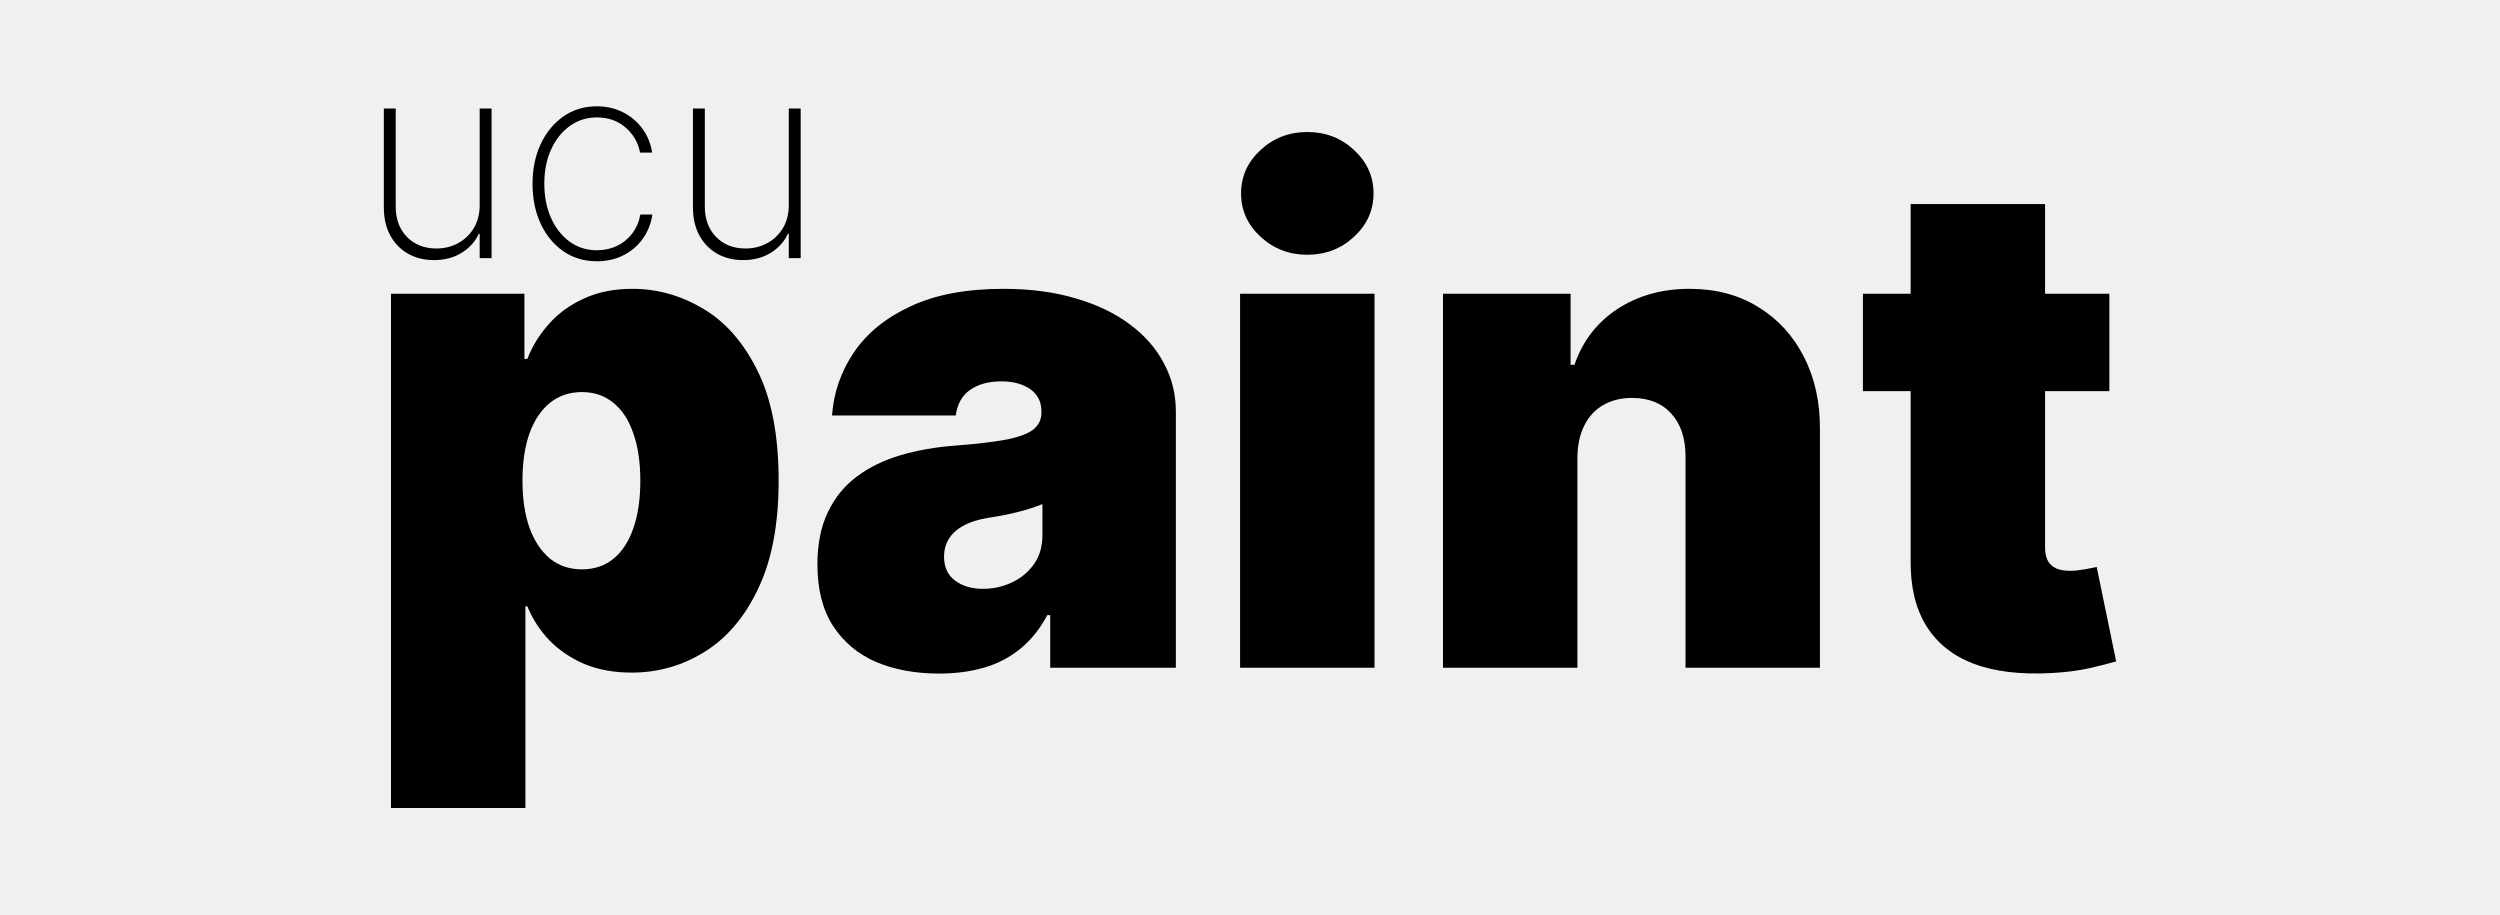
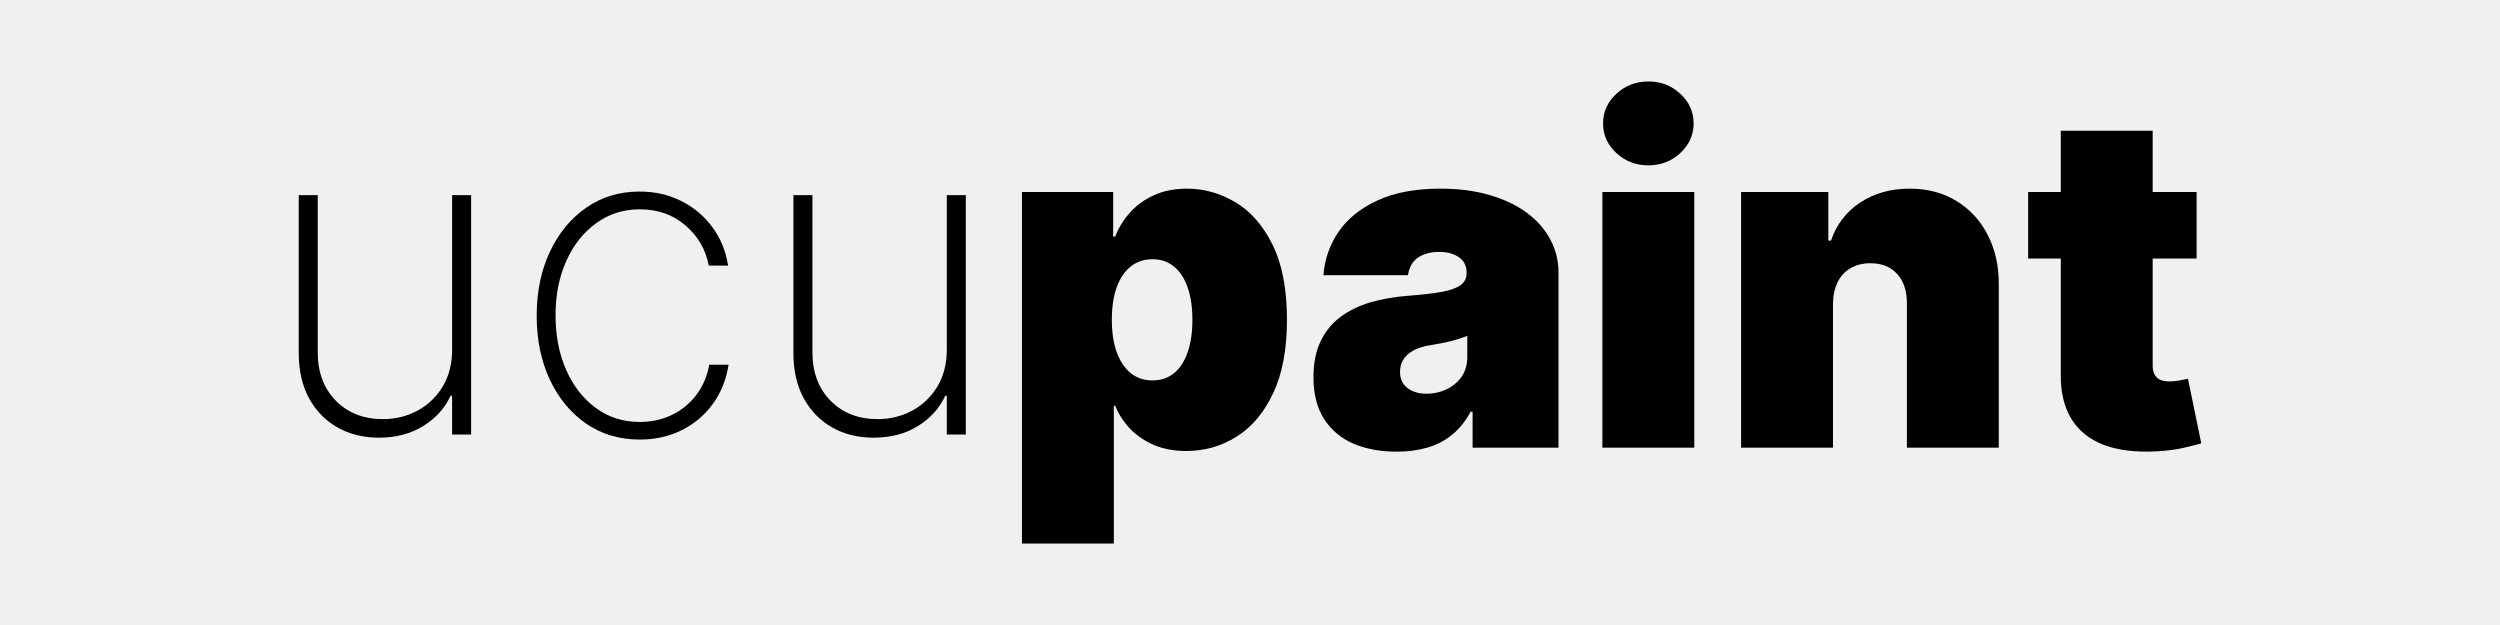
- <svg xmlns="http://www.w3.org/2000/svg" width="700" height="256" viewBox="0 0 700 256" fill="none" version="1.1" id="svg9">
+ <svg xmlns="http://www.w3.org/2000/svg" width="1024" height="256" viewBox="0 0 1024 256" fill="none" version="1.1" id="svg9">
  <defs id="defs9" />
-   <g id="g4-6-6" transform="translate(1,-3.2365)">
-     <g id="g11-6-5" transform="translate(-88.5255)">
-       <g id="g9-9-3" transform="translate(2)">
-         <path d="M 195,229.473 V 85.473 h 37.364 v 18.272 h 0.818 c 1.363,-3.545 3.363,-6.795 6,-9.75 2.636,-3 5.909,-5.386 9.818,-7.159 3.909,-1.818 8.455,-2.727 13.636,-2.727 6.909,0 13.478,1.841 19.705,5.523 6.273,3.682 11.364,9.477 15.273,17.386 3.954,7.909 5.931,18.182 5.931,30.818 0,12.091 -1.886,22.114 -5.659,30.069 -3.727,7.954 -8.727,13.886 -15,17.795 -6.227,3.909 -13.068,5.864 -20.522,5.864 -4.909,0 -9.296,-0.796 -13.159,-2.387 -3.819,-1.636 -7.091,-3.841 -9.819,-6.613 -2.681,-2.819 -4.75,-6 -6.204,-9.546 h -0.546 v 56.455 z m 36.818,-91.637 c 0,5.091 0.659,9.5 1.977,13.228 1.364,3.681 3.273,6.545 5.728,8.591 2.5,2 5.477,3 8.932,3 3.454,0 6.386,-0.978 8.795,-2.932 2.455,-2 4.318,-4.841 5.591,-8.523 1.318,-3.727 1.977,-8.182 1.977,-13.364 0,-5.181 -0.659,-9.613 -1.977,-13.295 -1.273,-3.727 -3.136,-6.568 -5.591,-8.523 -2.409,-2 -5.341,-3 -8.795,-3 -3.455,0 -6.432,1 -8.932,3 -2.455,1.955 -4.364,4.796 -5.728,8.523 -1.318,3.682 -1.977,8.114 -1.977,13.295 z" fill="#ffffff" id="path1-3-5" style="fill:#000000;fill-opacity:1" />
-         <path d="m 348.494,191.836 c -6.682,0 -12.591,-1.091 -17.727,-3.272 -5.091,-2.228 -9.091,-5.591 -12,-10.091 -2.909,-4.5 -4.364,-10.228 -4.364,-17.182 0,-5.727 0.978,-10.614 2.932,-14.659 1.955,-4.091 4.682,-7.432 8.182,-10.023 3.5,-2.591 7.568,-4.568 12.205,-5.932 4.681,-1.363 9.727,-2.25 15.136,-2.659 5.864,-0.454 10.568,-1 14.114,-1.636 3.59,-0.682 6.181,-1.614 7.772,-2.796 1.591,-1.227 2.387,-2.841 2.387,-4.841 v -0.272 c 0,-2.728 -1.046,-4.818 -3.137,-6.273 -2.091,-1.455 -4.772,-2.182 -8.045,-2.182 -3.591,0 -6.523,0.796 -8.796,2.387 -2.227,1.545 -3.568,3.931 -4.022,7.159 h -34.637 c 0.455,-6.364 2.478,-12.228 6.068,-17.591 3.637,-5.409 8.932,-9.727 15.887,-12.955 6.954,-3.273 15.636,-4.909 26.045,-4.909 7.5,0 14.228,0.886 20.182,2.659 5.955,1.727 11.023,4.159 15.205,7.295 4.181,3.091 7.363,6.727 9.545,10.909 2.227,4.136 3.341,8.636 3.341,13.5 V 190.2 h -35.182 v -14.727 h -0.818 c -2.091,3.909 -4.636,7.068 -7.636,9.477 -2.955,2.409 -6.341,4.159 -10.159,5.25 -3.773,1.091 -7.932,1.636 -12.478,1.636 z m 12.273,-23.727 c 2.864,0 5.545,-0.591 8.045,-1.773 2.546,-1.181 4.614,-2.886 6.205,-5.113 1.591,-2.228 2.386,-4.932 2.386,-8.114 v -8.727 c -1,0.409 -2.068,0.795 -3.204,1.159 -1.091,0.364 -2.273,0.704 -3.546,1.023 -1.227,0.318 -2.545,0.613 -3.954,0.886 -1.364,0.273 -2.796,0.523 -4.296,0.75 -2.909,0.455 -5.295,1.205 -7.159,2.25 -1.818,1 -3.182,2.25 -4.091,3.75 -0.863,1.455 -1.295,3.091 -1.295,4.909 0,2.909 1.023,5.136 3.068,6.682 2.046,1.545 4.659,2.318 7.841,2.318 z" fill="#ffffff" id="path2-7-6" style="fill:#000000;fill-opacity:1" />
-         <path d="M 432.75,190.2 V 85.473 h 37.636 V 190.2 Z M 451.568,74.564 c -5.091,0 -9.454,-1.682 -13.091,-5.045 -3.636,-3.364 -5.454,-7.409 -5.454,-12.136 0,-4.727 1.818,-8.773 5.454,-12.136 3.637,-3.364 8,-5.045 13.091,-5.045 5.137,0 9.5,1.682 13.091,5.045 3.636,3.364 5.455,7.409 5.455,12.136 0,4.727 -1.819,8.773 -5.455,12.136 -3.591,3.364 -7.954,5.045 -13.091,5.045 z" fill="#ffffff" id="path3-4-2" style="fill:#000000;fill-opacity:1" />
-         <path d="M 527.199,131.291 V 190.2 H 489.562 V 85.473 h 35.728 v 19.909 h 1.091 c 2.272,-6.637 6.272,-11.841 12,-15.614 5.772,-3.773 12.5,-5.659 20.181,-5.659 7.41,0 13.841,1.704 19.296,5.114 5.5,3.364 9.75,8 12.75,13.909 3.045,5.909 4.545,12.659 4.5,20.25 V 190.2 h -37.636 v -58.909 c 0.045,-5.182 -1.273,-9.25 -3.955,-12.205 -2.636,-2.954 -6.318,-4.431 -11.045,-4.431 -3.091,0 -5.796,0.681 -8.114,2.045 -2.273,1.318 -4.023,3.227 -5.25,5.727 -1.227,2.455 -1.864,5.409 -1.909,8.864 z" fill="#ffffff" id="path4-5-9" style="fill:#000000;fill-opacity:1" />
-         <path d="m 676.142,85.473 v 27.272 h -69 V 85.473 Z M 620.506,60.382 h 37.636 v 96.136 c 0,1.455 0.25,2.682 0.75,3.682 0.5,0.955 1.273,1.682 2.318,2.182 1.046,0.454 2.387,0.682 4.023,0.682 1.136,0 2.454,-0.137 3.954,-0.409 1.546,-0.273 2.682,-0.5 3.41,-0.682 l 5.454,26.454 c -1.682,0.5 -4.091,1.114 -7.227,1.841 -3.091,0.727 -6.773,1.205 -11.046,1.432 -8.636,0.455 -15.886,-0.432 -21.75,-2.659 -5.863,-2.273 -10.272,-5.841 -13.227,-10.705 -2.954,-4.863 -4.386,-10.954 -4.295,-18.272 z" fill="#ffffff" id="path5-25-1" style="fill:#000000;fill-opacity:1" />
+   <g id="g62" transform="translate(-941.2759,5.509)" style="display:inline">
+     <g id="g61" transform="translate(1006.359,-5.831505)">
+       <g id="g57" transform="translate(158.5072,-6.513995)" style="fill:#000000">
+         <path d="M 195,229.473 V 85.473 h 37.364 v 18.272 h 0.818 c 1.363,-3.545 3.363,-6.795 6,-9.75 2.636,-3 5.909,-5.386 9.818,-7.159 3.909,-1.818 8.455,-2.727 13.636,-2.727 6.909,0 13.478,1.841 19.705,5.523 6.273,3.682 11.364,9.477 15.273,17.386 3.954,7.909 5.931,18.182 5.931,30.818 0,12.091 -1.886,22.114 -5.659,30.069 -3.727,7.954 -8.727,13.886 -15,17.795 -6.227,3.909 -13.068,5.864 -20.522,5.864 -4.909,0 -9.296,-0.796 -13.159,-2.387 -3.819,-1.636 -7.091,-3.841 -9.819,-6.613 -2.681,-2.819 -4.75,-6 -6.204,-9.546 h -0.546 v 56.455 z m 36.818,-91.637 c 0,5.091 0.659,9.5 1.977,13.228 1.364,3.681 3.273,6.545 5.728,8.591 2.5,2 5.477,3 8.932,3 3.454,0 6.386,-0.978 8.795,-2.932 2.455,-2 4.318,-4.841 5.591,-8.523 1.318,-3.727 1.977,-8.182 1.977,-13.364 0,-5.181 -0.659,-9.613 -1.977,-13.295 -1.273,-3.727 -3.136,-6.568 -5.591,-8.523 -2.409,-2 -5.341,-3 -8.795,-3 -3.455,0 -6.432,1 -8.932,3 -2.455,1.955 -4.364,4.796 -5.728,8.523 -1.318,3.682 -1.977,8.114 -1.977,13.295 z" fill="#ffffff" id="path53" style="fill:#000000" />
+         <path d="m 348.494,191.836 c -6.682,0 -12.591,-1.091 -17.727,-3.272 -5.091,-2.228 -9.091,-5.591 -12,-10.091 -2.909,-4.5 -4.364,-10.228 -4.364,-17.182 0,-5.727 0.978,-10.614 2.932,-14.659 1.955,-4.091 4.682,-7.432 8.182,-10.023 3.5,-2.591 7.568,-4.568 12.205,-5.932 4.681,-1.363 9.727,-2.25 15.136,-2.659 5.864,-0.454 10.568,-1 14.114,-1.636 3.59,-0.682 6.181,-1.614 7.772,-2.796 1.591,-1.227 2.387,-2.841 2.387,-4.841 v -0.272 c 0,-2.728 -1.046,-4.818 -3.137,-6.273 -2.091,-1.455 -4.772,-2.182 -8.045,-2.182 -3.591,0 -6.523,0.796 -8.796,2.387 -2.227,1.545 -3.568,3.931 -4.022,7.159 h -34.637 c 0.455,-6.364 2.478,-12.228 6.068,-17.591 3.637,-5.409 8.932,-9.727 15.887,-12.955 6.954,-3.273 15.636,-4.909 26.045,-4.909 7.5,0 14.228,0.886 20.182,2.659 5.955,1.727 11.023,4.159 15.205,7.295 4.181,3.091 7.363,6.727 9.545,10.909 2.227,4.136 3.341,8.636 3.341,13.5 V 190.2 h -35.182 v -14.727 h -0.818 c -2.091,3.909 -4.636,7.068 -7.636,9.477 -2.955,2.409 -6.341,4.159 -10.159,5.25 -3.773,1.091 -7.932,1.636 -12.478,1.636 z m 12.273,-23.727 c 2.864,0 5.545,-0.591 8.045,-1.773 2.546,-1.181 4.614,-2.886 6.205,-5.113 1.591,-2.228 2.386,-4.932 2.386,-8.114 v -8.727 c -1,0.409 -2.068,0.795 -3.204,1.159 -1.091,0.364 -2.273,0.704 -3.546,1.023 -1.227,0.318 -2.545,0.613 -3.954,0.886 -1.364,0.273 -2.796,0.523 -4.296,0.75 -2.909,0.455 -5.295,1.205 -7.159,2.25 -1.818,1 -3.182,2.25 -4.091,3.75 -0.863,1.455 -1.295,3.091 -1.295,4.909 0,2.909 1.023,5.136 3.068,6.682 2.046,1.545 4.659,2.318 7.841,2.318 z" fill="#ffffff" id="path54" style="fill:#000000" />
+         <path d="M 432.75,190.2 V 85.473 h 37.636 V 190.2 Z M 451.568,74.564 c -5.091,0 -9.454,-1.682 -13.091,-5.045 -3.636,-3.364 -5.454,-7.409 -5.454,-12.136 0,-4.727 1.818,-8.773 5.454,-12.136 3.637,-3.364 8,-5.045 13.091,-5.045 5.137,0 9.5,1.682 13.091,5.045 3.636,3.364 5.455,7.409 5.455,12.136 0,4.727 -1.819,8.773 -5.455,12.136 -3.591,3.364 -7.954,5.045 -13.091,5.045 z" fill="#ffffff" id="path55" style="fill:#000000" />
+         <path d="M 527.199,131.291 V 190.2 H 489.562 V 85.473 h 35.728 v 19.909 h 1.091 c 2.272,-6.637 6.272,-11.841 12,-15.614 5.772,-3.773 12.5,-5.659 20.181,-5.659 7.41,0 13.841,1.704 19.296,5.114 5.5,3.364 9.75,8 12.75,13.909 3.045,5.909 4.545,12.659 4.5,20.25 V 190.2 h -37.636 v -58.909 c 0.045,-5.182 -1.273,-9.25 -3.955,-12.205 -2.636,-2.954 -6.318,-4.431 -11.045,-4.431 -3.091,0 -5.796,0.681 -8.114,2.045 -2.273,1.318 -4.023,3.227 -5.25,5.727 -1.227,2.455 -1.864,5.409 -1.909,8.864 z" fill="#ffffff" id="path56" style="fill:#000000" />
+         <path d="m 676.142,85.473 v 27.272 h -69 V 85.473 Z M 620.506,60.382 h 37.636 v 96.136 c 0,1.455 0.25,2.682 0.75,3.682 0.5,0.955 1.273,1.682 2.318,2.182 1.046,0.454 2.387,0.682 4.023,0.682 1.136,0 2.454,-0.137 3.954,-0.409 1.546,-0.273 2.682,-0.5 3.41,-0.682 l 5.454,26.454 c -1.682,0.5 -4.091,1.114 -7.227,1.841 -3.091,0.727 -6.773,1.205 -11.046,1.432 -8.636,0.455 -15.886,-0.432 -21.75,-2.659 -5.863,-2.273 -10.272,-5.841 -13.227,-10.705 -2.954,-4.863 -4.386,-10.954 -4.295,-18.272 z" fill="#ffffff" id="path57" style="fill:#000000" />
      </g>
-       <g id="g10-4-2">
-         <path d="M 221.836,60.654 V 33.627 h 3.328 v 41.891 h -3.328 v -6.791 h -0.272 c -0.982,2.164 -2.573,3.927 -4.773,5.291 -2.182,1.364 -4.764,2.045 -7.746,2.045 -2.745,0 -5.172,-0.6 -7.281,-1.8 -2.109,-1.2 -3.764,-2.9 -4.964,-5.1 -1.2,-2.218 -1.8,-4.854 -1.8,-7.909 V 33.627 h 3.327 v 27.491 c 0,3.491 1.055,6.318 3.164,8.482 2.127,2.146 4.873,3.218 8.236,3.218 2.182,0 4.191,-0.491 6.028,-1.473 1.836,-0.982 3.309,-2.382 4.418,-4.2 1.109,-1.836 1.663,-4 1.663,-6.491 z" fill="#ffffff" id="path6-7-7" style="fill:#000000;fill-opacity:1" />
-         <path d="m 254.659,76.391 c -3.564,0 -6.7,-0.936 -9.409,-2.809 -2.709,-1.891 -4.827,-4.473 -6.355,-7.745 -1.509,-3.273 -2.263,-6.982 -2.263,-11.127 0,-4.146 0.763,-7.855 2.291,-11.127 1.527,-3.273 3.645,-5.854 6.354,-7.745 2.709,-1.891 5.828,-2.836 9.355,-2.836 2.654,0 5.073,0.545 7.254,1.636 2.2,1.091 4.019,2.609 5.455,4.554 1.454,1.946 2.382,4.2 2.782,6.764 h -3.382 c -0.546,-2.836 -1.909,-5.182 -4.091,-7.036 -2.164,-1.873 -4.827,-2.809 -7.991,-2.809 -2.836,0 -5.364,0.8 -7.582,2.4 -2.218,1.582 -3.963,3.773 -5.236,6.573 -1.273,2.782 -1.909,5.973 -1.909,9.573 0,3.546 0.618,6.727 1.854,9.546 1.237,2.8 2.964,5.018 5.182,6.654 2.218,1.636 4.782,2.455 7.691,2.455 2.055,0 3.927,-0.409 5.618,-1.227 1.709,-0.818 3.137,-1.982 4.282,-3.491 1.146,-1.509 1.9,-3.273 2.264,-5.291 h 3.382 c -0.4,2.582 -1.31,4.854 -2.728,6.818 -1.418,1.964 -3.227,3.5 -5.427,4.609 -2.2,1.109 -4.664,1.664 -7.391,1.664 z" fill="#ffffff" id="path7-4-0" style="fill:#000000;fill-opacity:1" />
-         <path d="M 308.386,60.654 V 33.627 h 3.328 v 41.891 h -3.328 v -6.791 h -0.272 c -0.982,2.164 -2.573,3.927 -4.773,5.291 -2.182,1.364 -4.764,2.045 -7.746,2.045 -2.745,0 -5.172,-0.6 -7.281,-1.8 -2.109,-1.2 -3.764,-2.9 -4.964,-5.1 -1.2,-2.218 -1.8,-4.854 -1.8,-7.909 V 33.627 h 3.327 v 27.491 c 0,3.491 1.055,6.318 3.164,8.482 2.127,2.146 4.873,3.218 8.236,3.218 2.182,0 4.191,-0.491 6.028,-1.473 1.836,-0.982 3.309,-2.382 4.418,-4.2 1.109,-1.836 1.663,-4 1.663,-6.491 z" fill="#ffffff" id="path8-4-9" style="fill:#000000;fill-opacity:1" />
+       <g id="g60" transform="matrix(2.341104,0,0,2.341104,-399.2393,1.521424)" style="fill:#000000">
+         <path d="M 221.836,60.654 V 33.627 h 3.328 v 41.891 h -3.328 v -6.791 h -0.272 c -0.982,2.164 -2.573,3.927 -4.773,5.291 -2.182,1.364 -4.764,2.045 -7.746,2.045 -2.745,0 -5.172,-0.6 -7.281,-1.8 -2.109,-1.2 -3.764,-2.9 -4.964,-5.1 -1.2,-2.218 -1.8,-4.854 -1.8,-7.909 V 33.627 h 3.327 v 27.491 c 0,3.491 1.055,6.318 3.164,8.482 2.127,2.146 4.873,3.218 8.236,3.218 2.182,0 4.191,-0.491 6.028,-1.473 1.836,-0.982 3.309,-2.382 4.418,-4.2 1.109,-1.836 1.663,-4 1.663,-6.491 z" fill="#ffffff" id="path58" style="fill:#000000" />
+         <path d="m 254.659,76.391 c -3.564,0 -6.7,-0.936 -9.409,-2.809 -2.709,-1.891 -4.827,-4.473 -6.355,-7.745 -1.509,-3.273 -2.263,-6.982 -2.263,-11.127 0,-4.146 0.763,-7.855 2.291,-11.127 1.527,-3.273 3.645,-5.854 6.354,-7.745 2.709,-1.891 5.828,-2.836 9.355,-2.836 2.654,0 5.073,0.545 7.254,1.636 2.2,1.091 4.019,2.609 5.455,4.554 1.454,1.946 2.382,4.2 2.782,6.764 h -3.382 c -0.546,-2.836 -1.909,-5.182 -4.091,-7.036 -2.164,-1.873 -4.827,-2.809 -7.991,-2.809 -2.836,0 -5.364,0.8 -7.582,2.4 -2.218,1.582 -3.963,3.773 -5.236,6.573 -1.273,2.782 -1.909,5.973 -1.909,9.573 0,3.546 0.618,6.727 1.854,9.546 1.237,2.8 2.964,5.018 5.182,6.654 2.218,1.636 4.782,2.455 7.691,2.455 2.055,0 3.927,-0.409 5.618,-1.227 1.709,-0.818 3.137,-1.982 4.282,-3.491 1.146,-1.509 1.9,-3.273 2.264,-5.291 h 3.382 c -0.4,2.582 -1.31,4.854 -2.728,6.818 -1.418,1.964 -3.227,3.5 -5.427,4.609 -2.2,1.109 -4.664,1.664 -7.391,1.664 z" fill="#ffffff" id="path59" style="fill:#000000" />
+         <path d="M 308.386,60.654 V 33.627 h 3.328 v 41.891 h -3.328 v -6.791 h -0.272 c -0.982,2.164 -2.573,3.927 -4.773,5.291 -2.182,1.364 -4.764,2.045 -7.746,2.045 -2.745,0 -5.172,-0.6 -7.281,-1.8 -2.109,-1.2 -3.764,-2.9 -4.964,-5.1 -1.2,-2.218 -1.8,-4.854 -1.8,-7.909 V 33.627 h 3.327 v 27.491 c 0,3.491 1.055,6.318 3.164,8.482 2.127,2.146 4.873,3.218 8.236,3.218 2.182,0 4.191,-0.491 6.028,-1.473 1.836,-0.982 3.309,-2.382 4.418,-4.2 1.109,-1.836 1.663,-4 1.663,-6.491 z" fill="#ffffff" id="path60" style="fill:#000000" />
      </g>
    </g>
  </g>
</svg>
